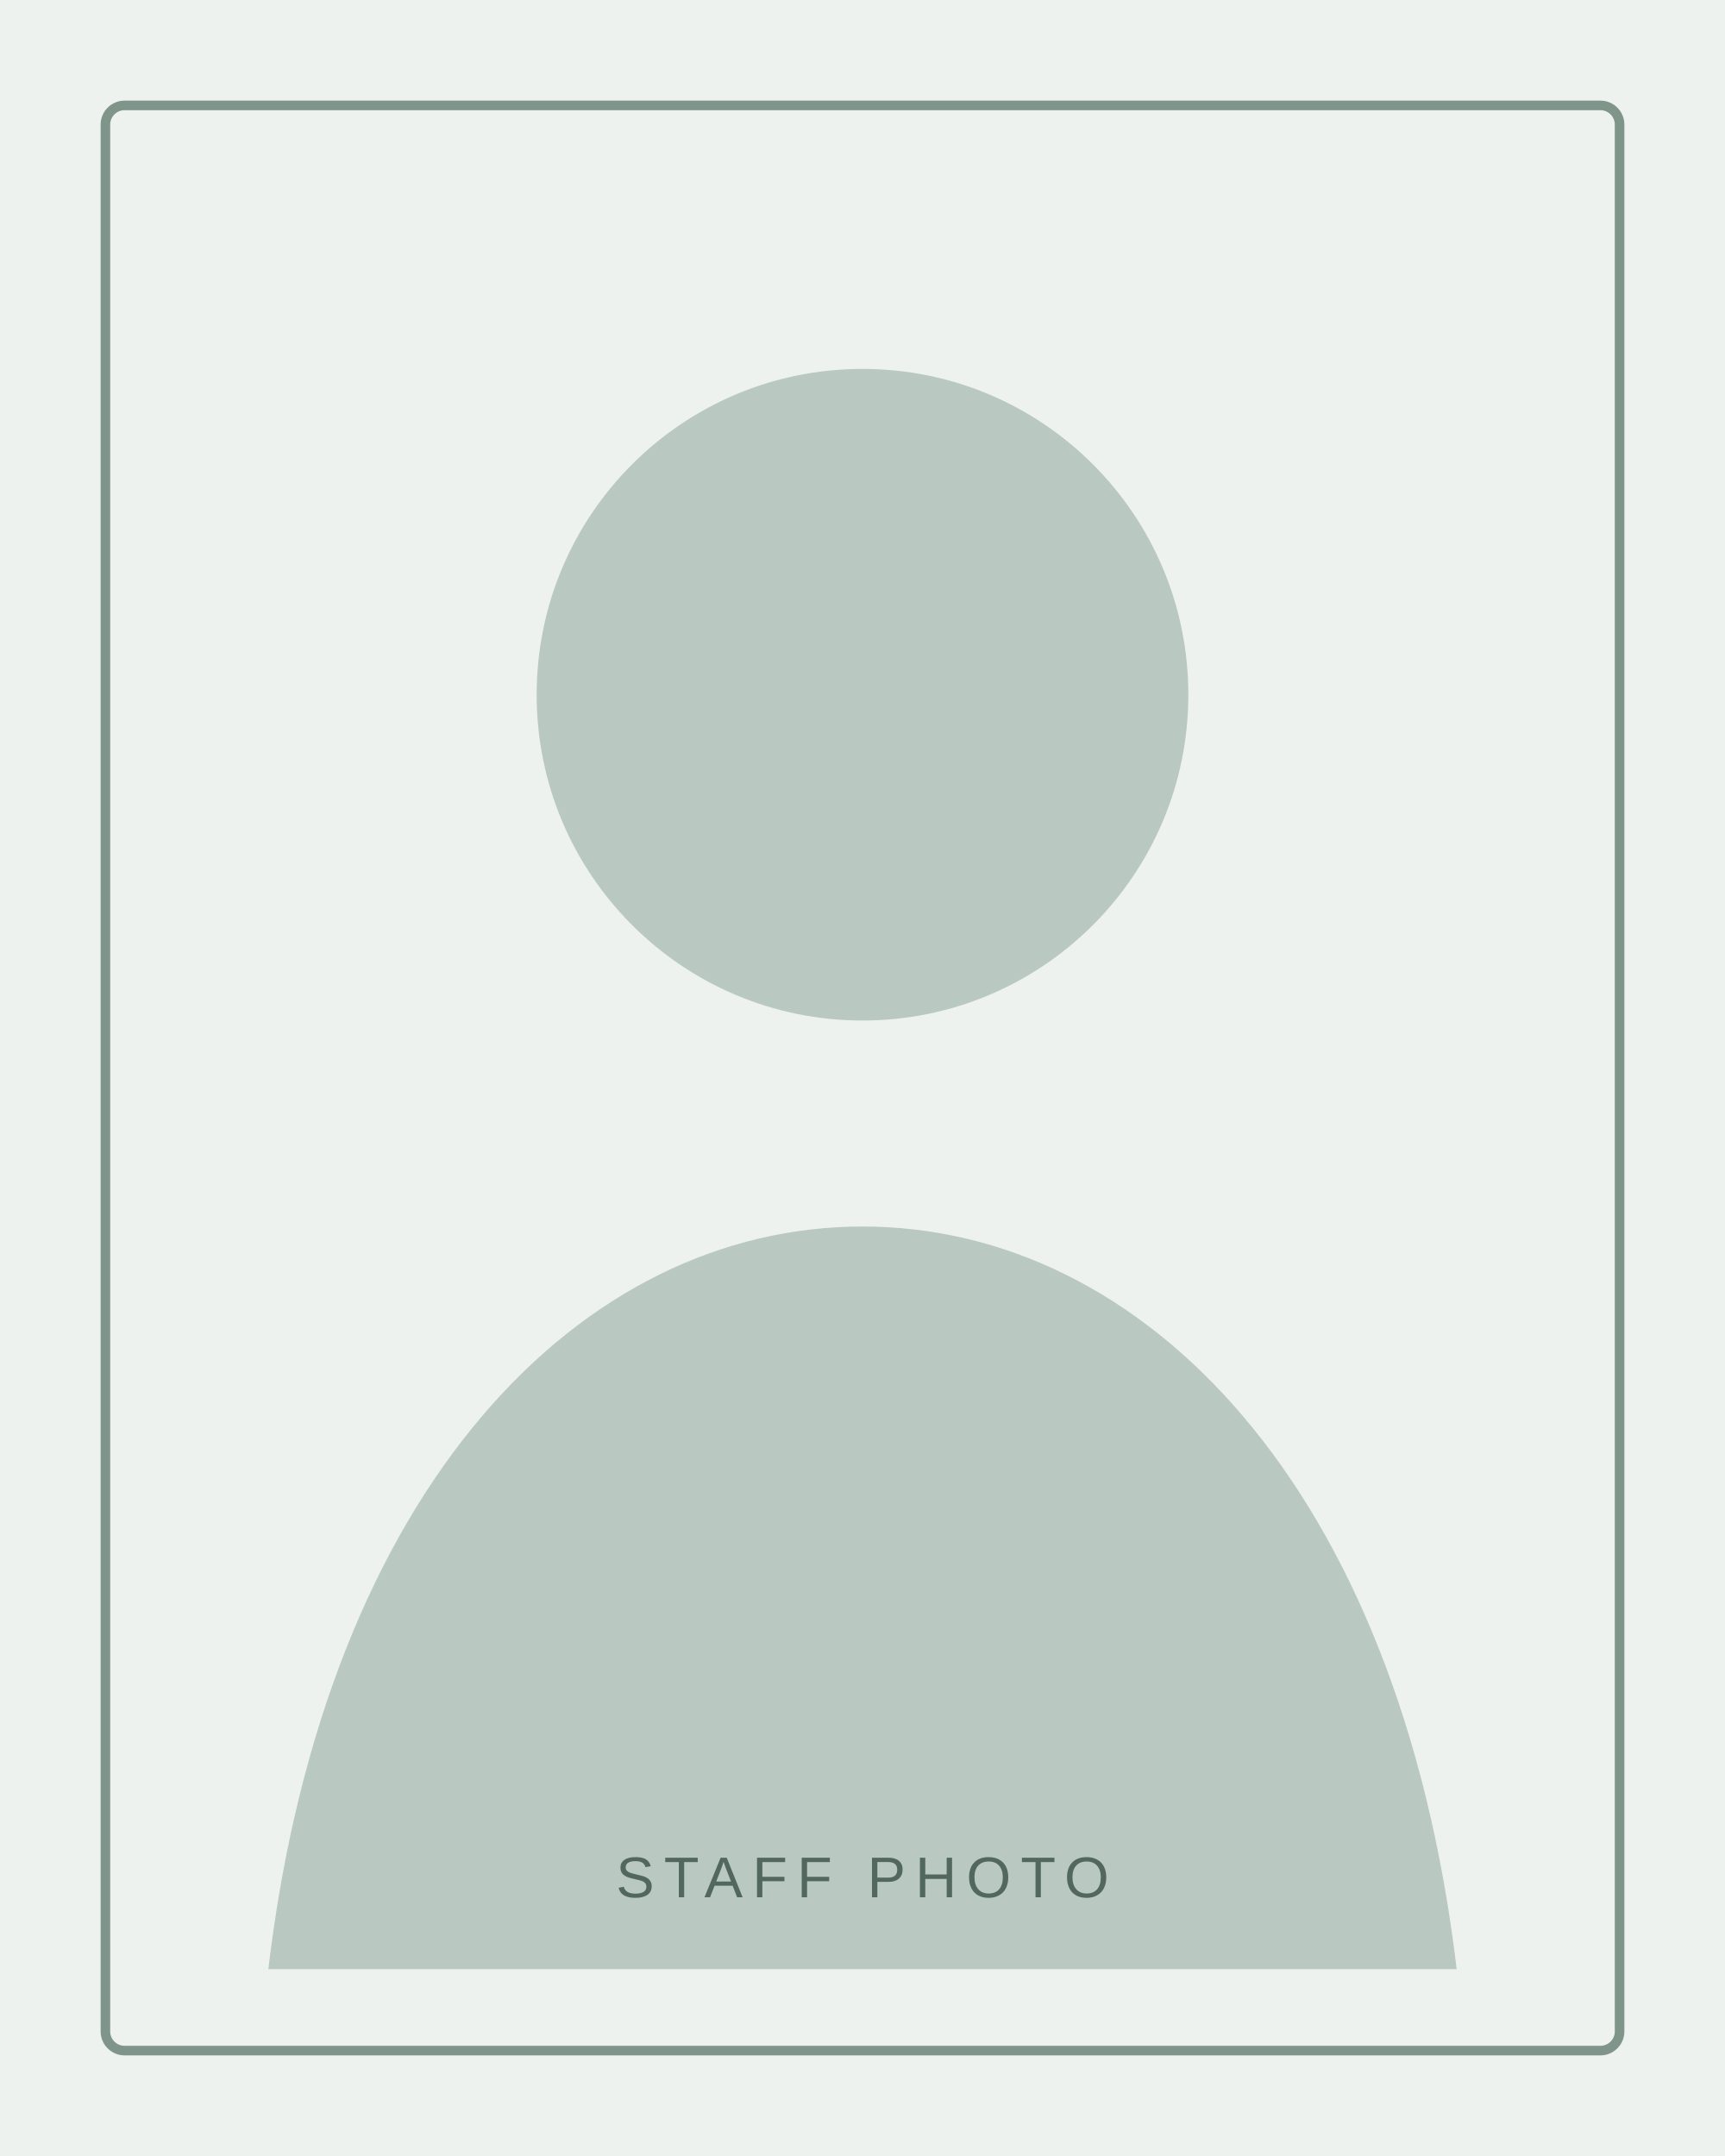
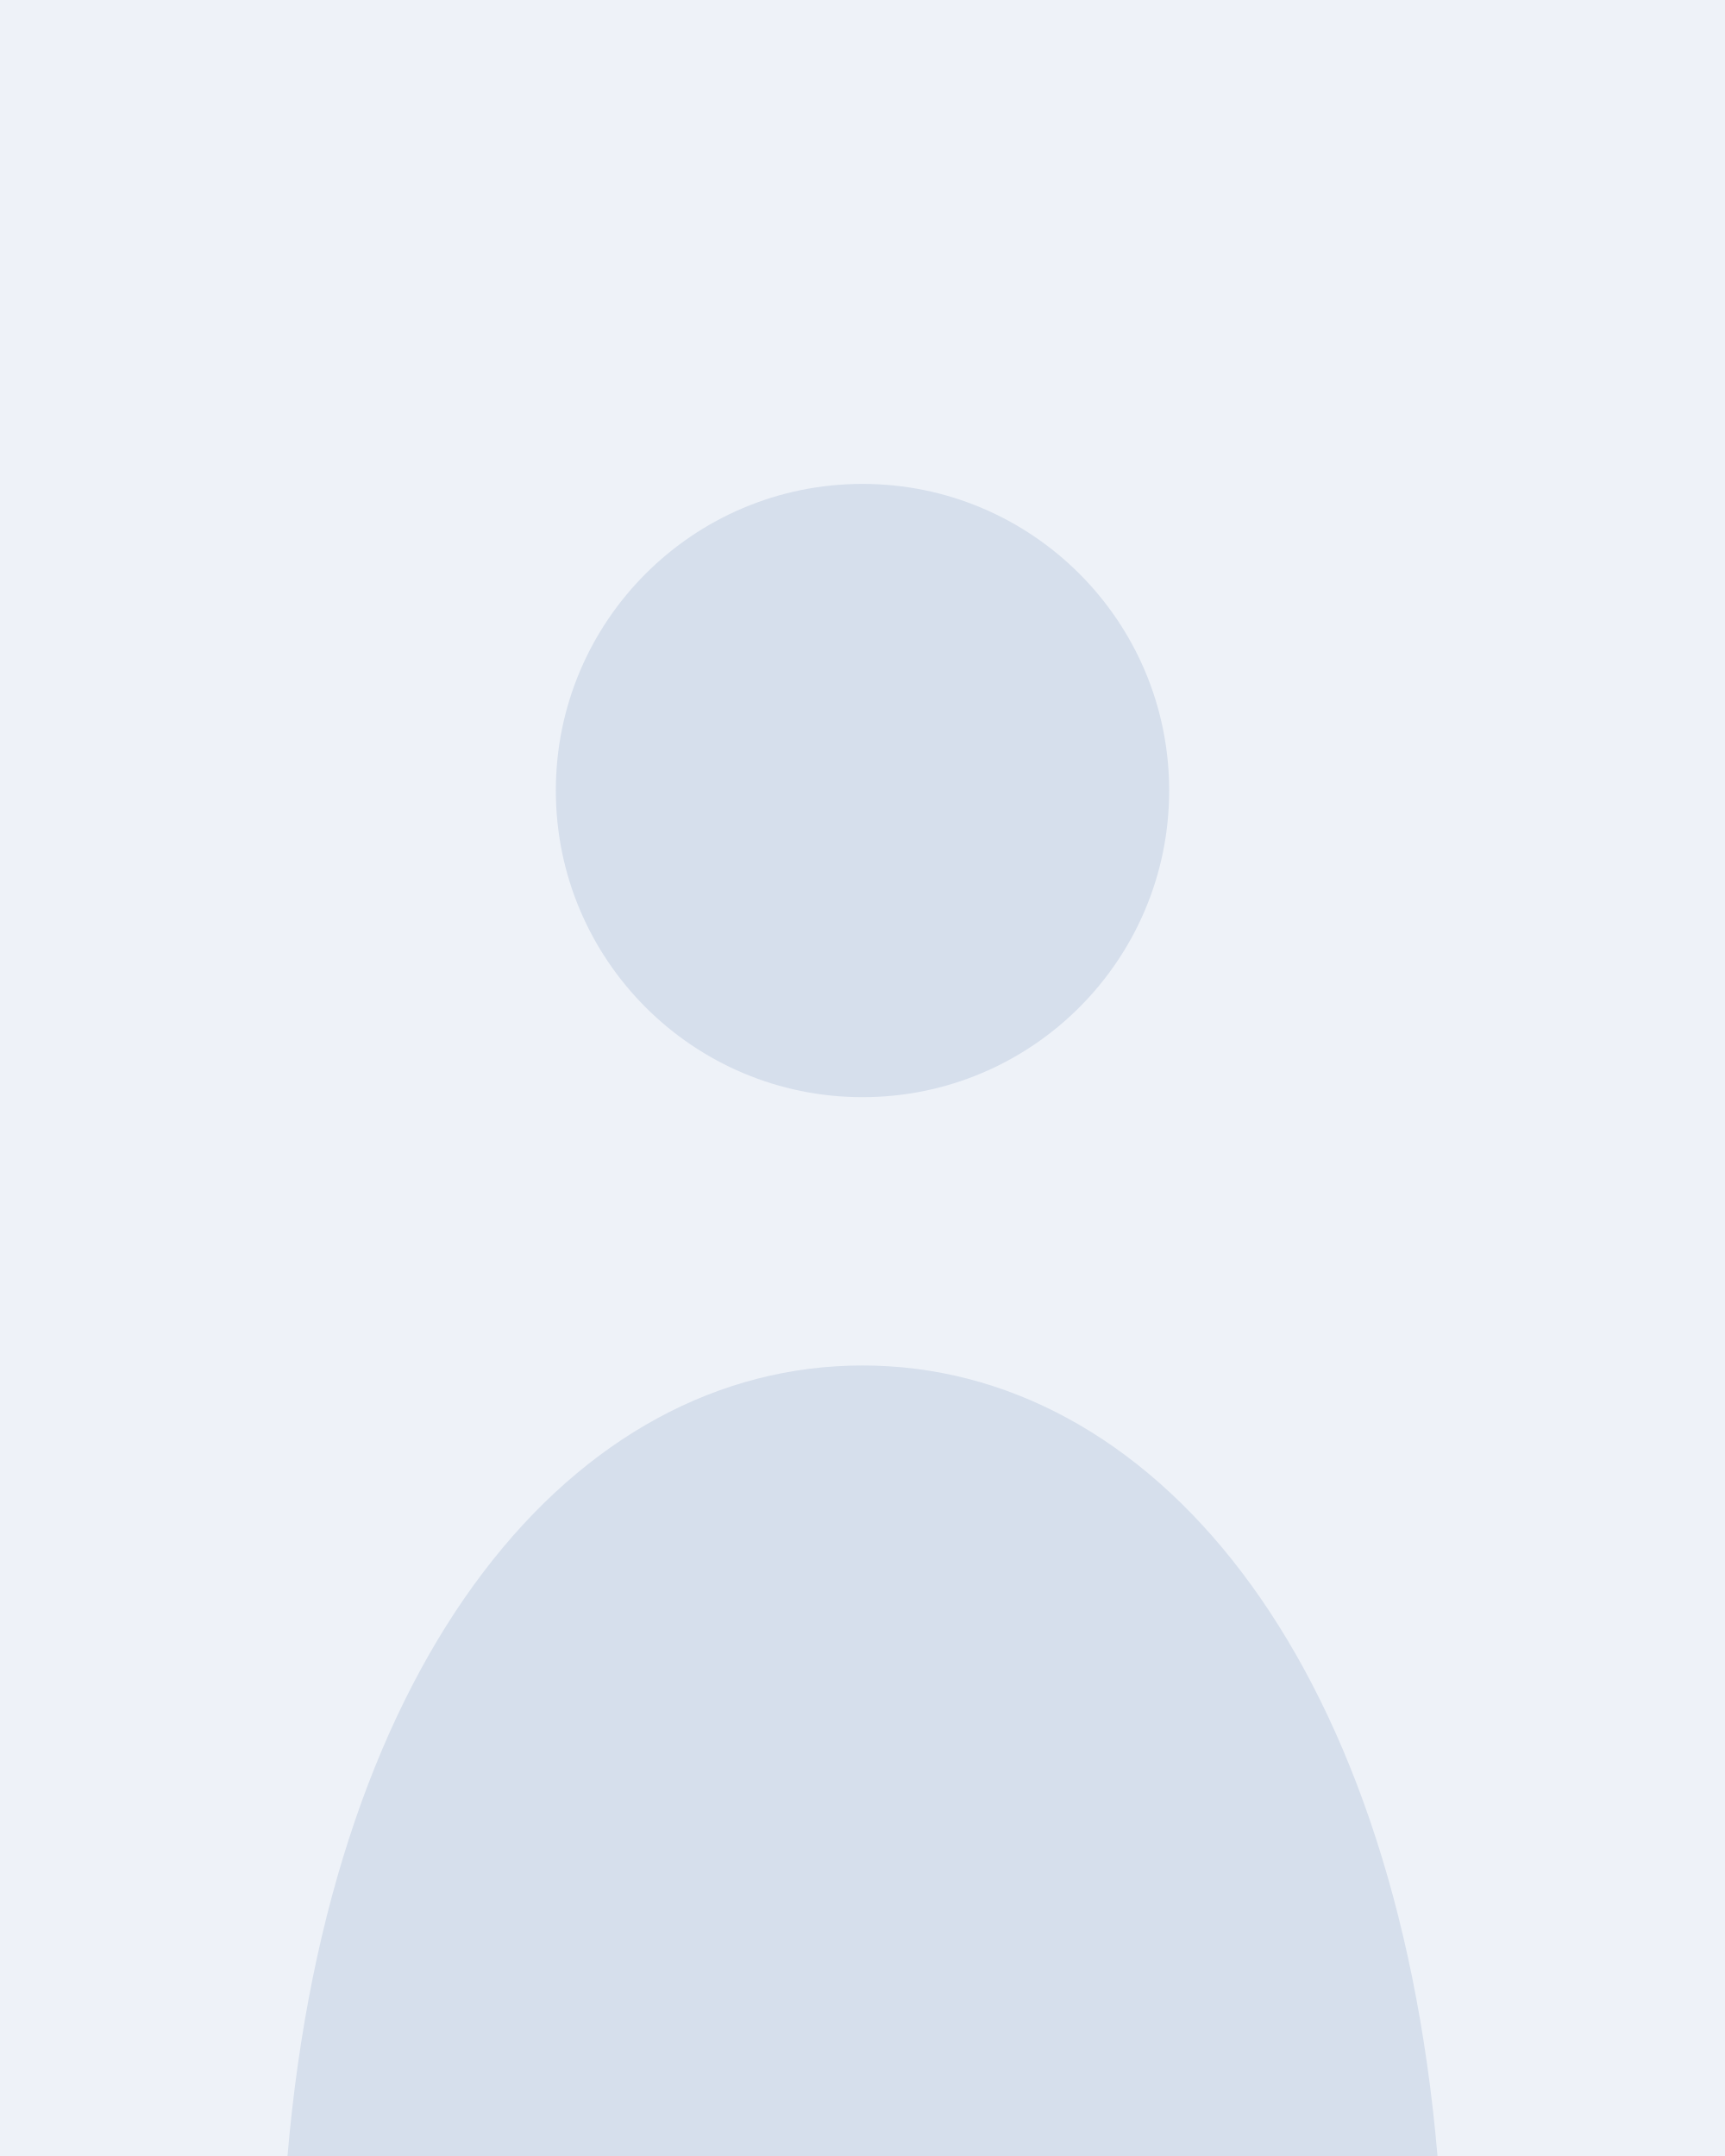
- <svg xmlns="http://www.w3.org/2000/svg" width="720" height="900" viewBox="0 0 720 900" role="img" aria-labelledby="title description">
-   <rect width="720" height="900" fill="#edf2ef" />
-   <circle cx="360" cy="290" r="136" fill="#b9c8c0" />
-   <path d="M112 822c24-202 131-310 248-310s224 108 248 310" fill="#b9c8c0" />
-   <rect x="44" y="44" width="632" height="812" rx="8" fill="none" stroke="#80958a" stroke-width="4" />
-   <text x="360" y="792" text-anchor="middle" font-family="Arial, sans-serif" font-size="24" letter-spacing="4" fill="#52675d">STAFF PHOTO</text>
+ <svg xmlns="http://www.w3.org/2000/svg" width="720" height="900" viewBox="0 0 720 900" role="img" aria-labelledby="title">
+   <rect width="720" height="900" fill="#eef2f8" />
+   <circle cx="360" cy="330" r="128" fill="#d6dfec" />
+   <path d="M120 900c18-210 120-330 240-330s222 120 240 330z" fill="#d6dfec" />
</svg>
